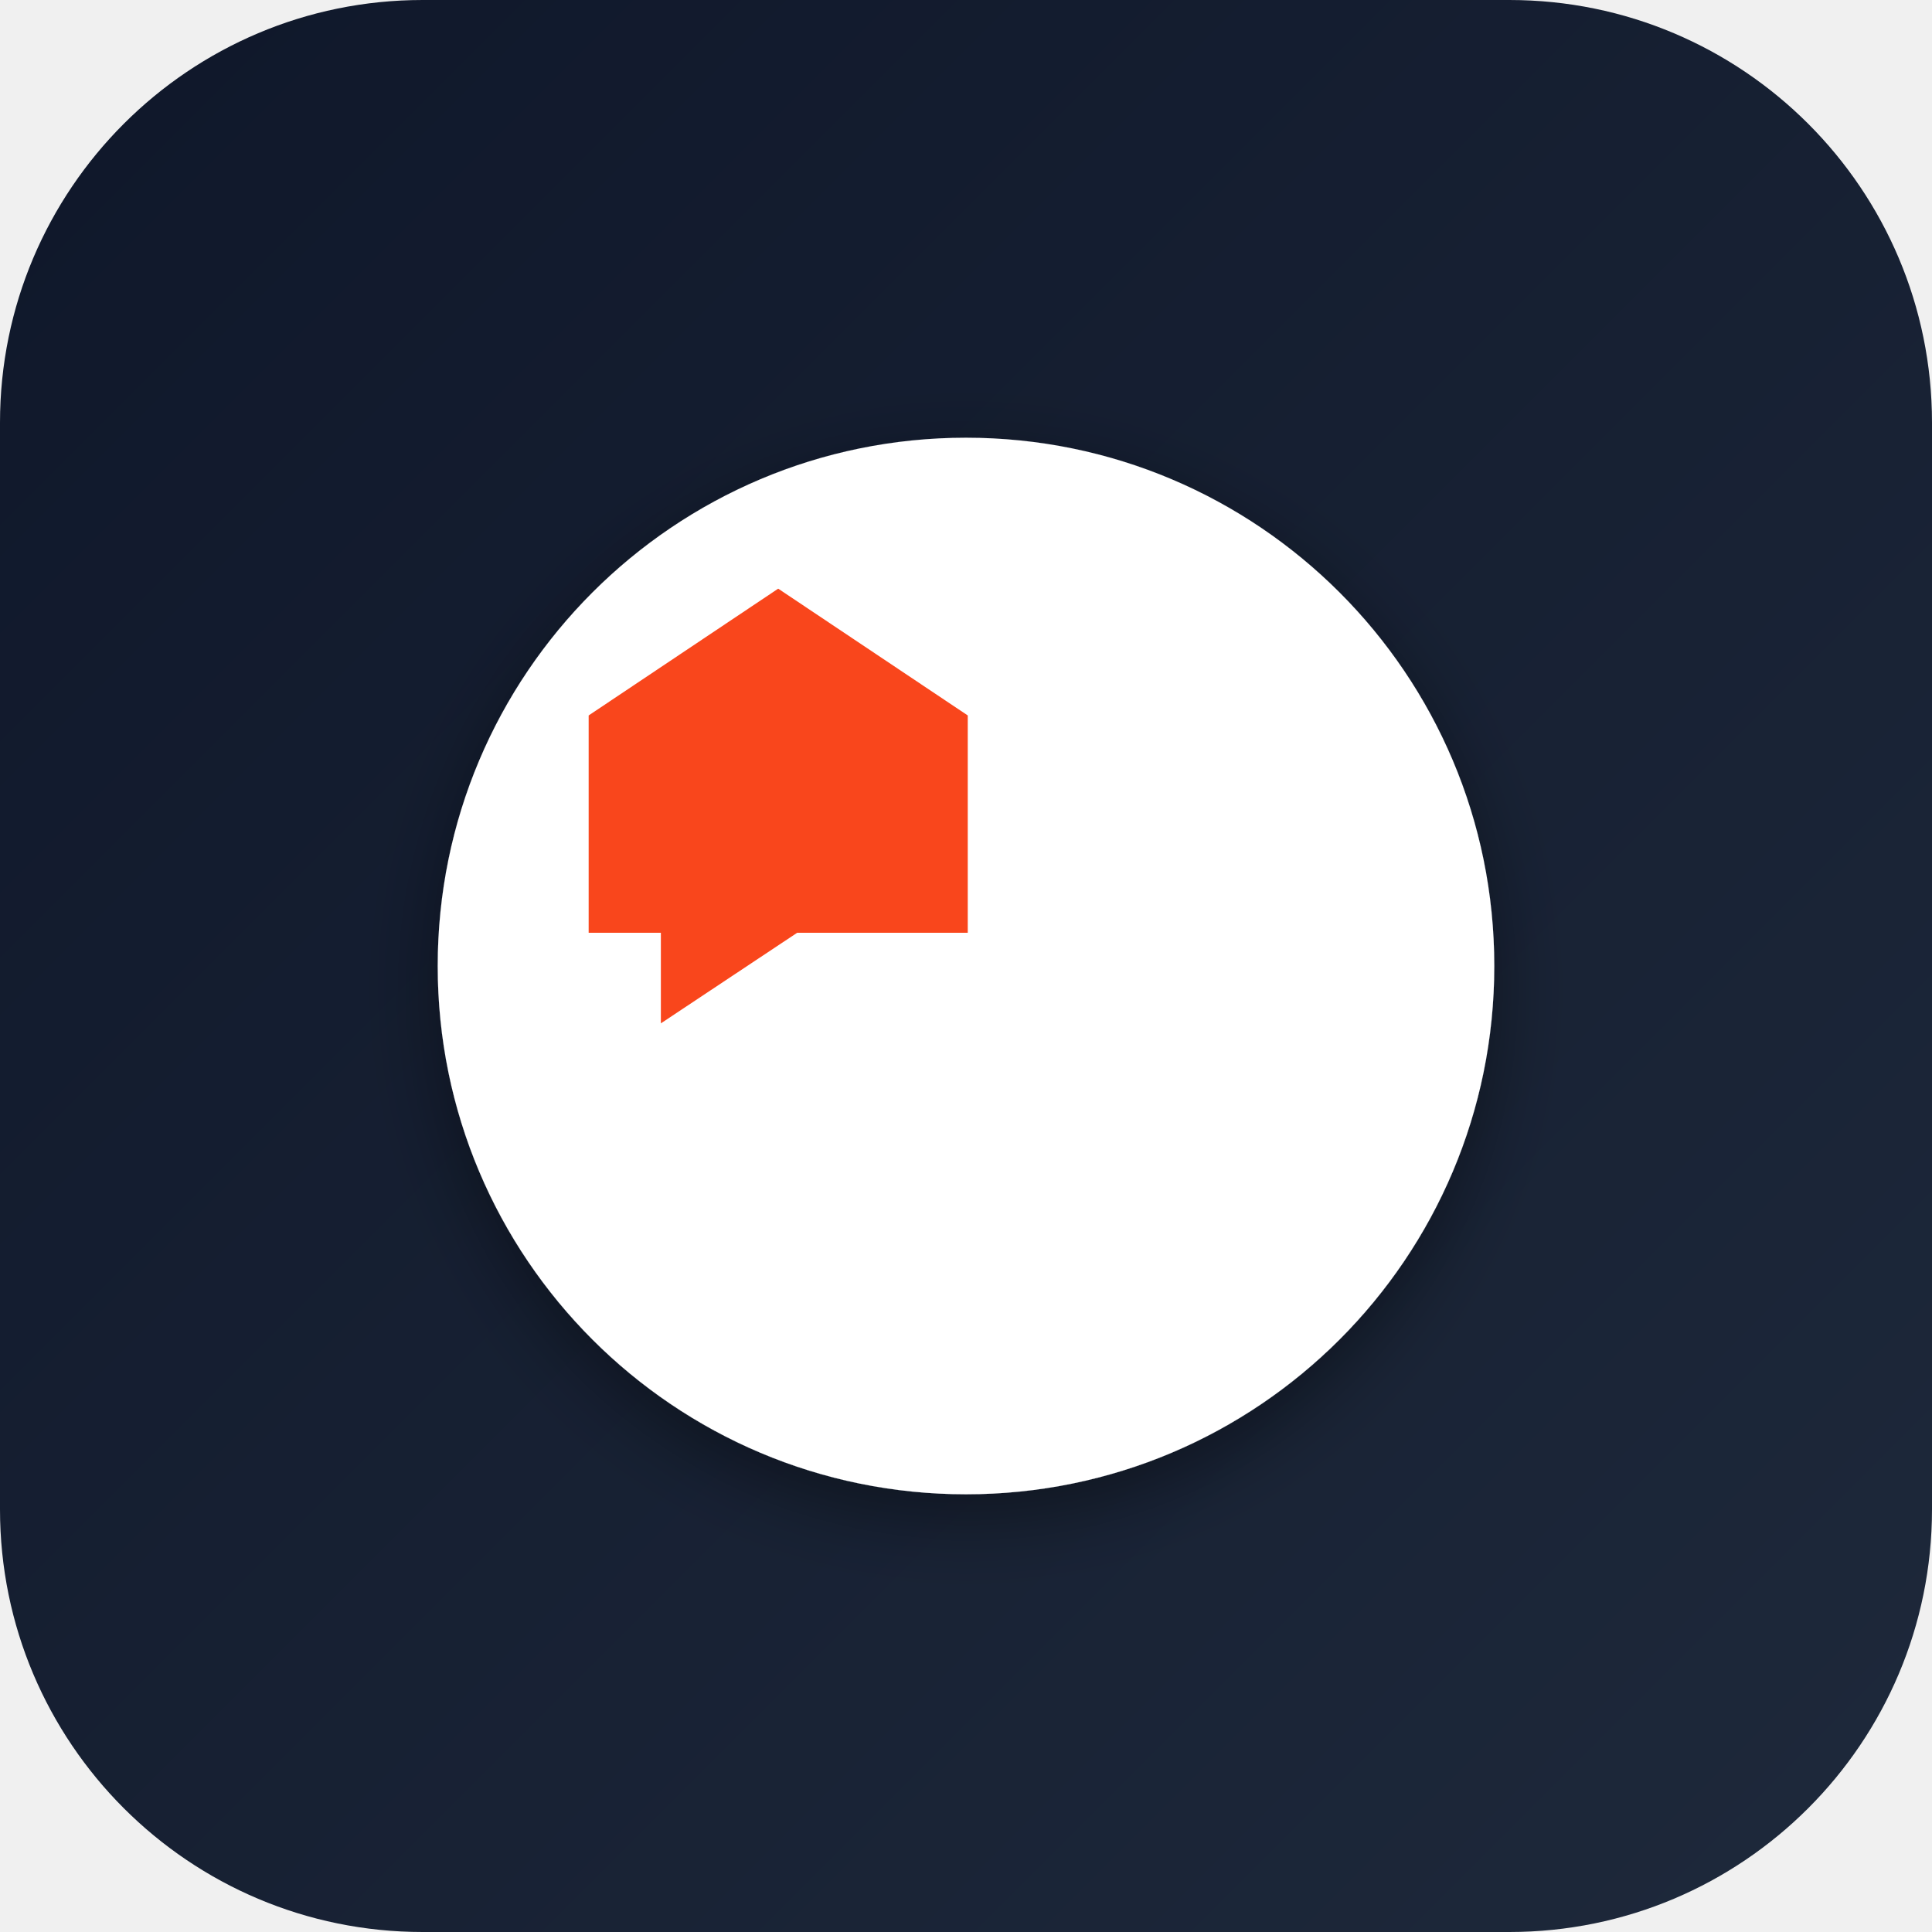
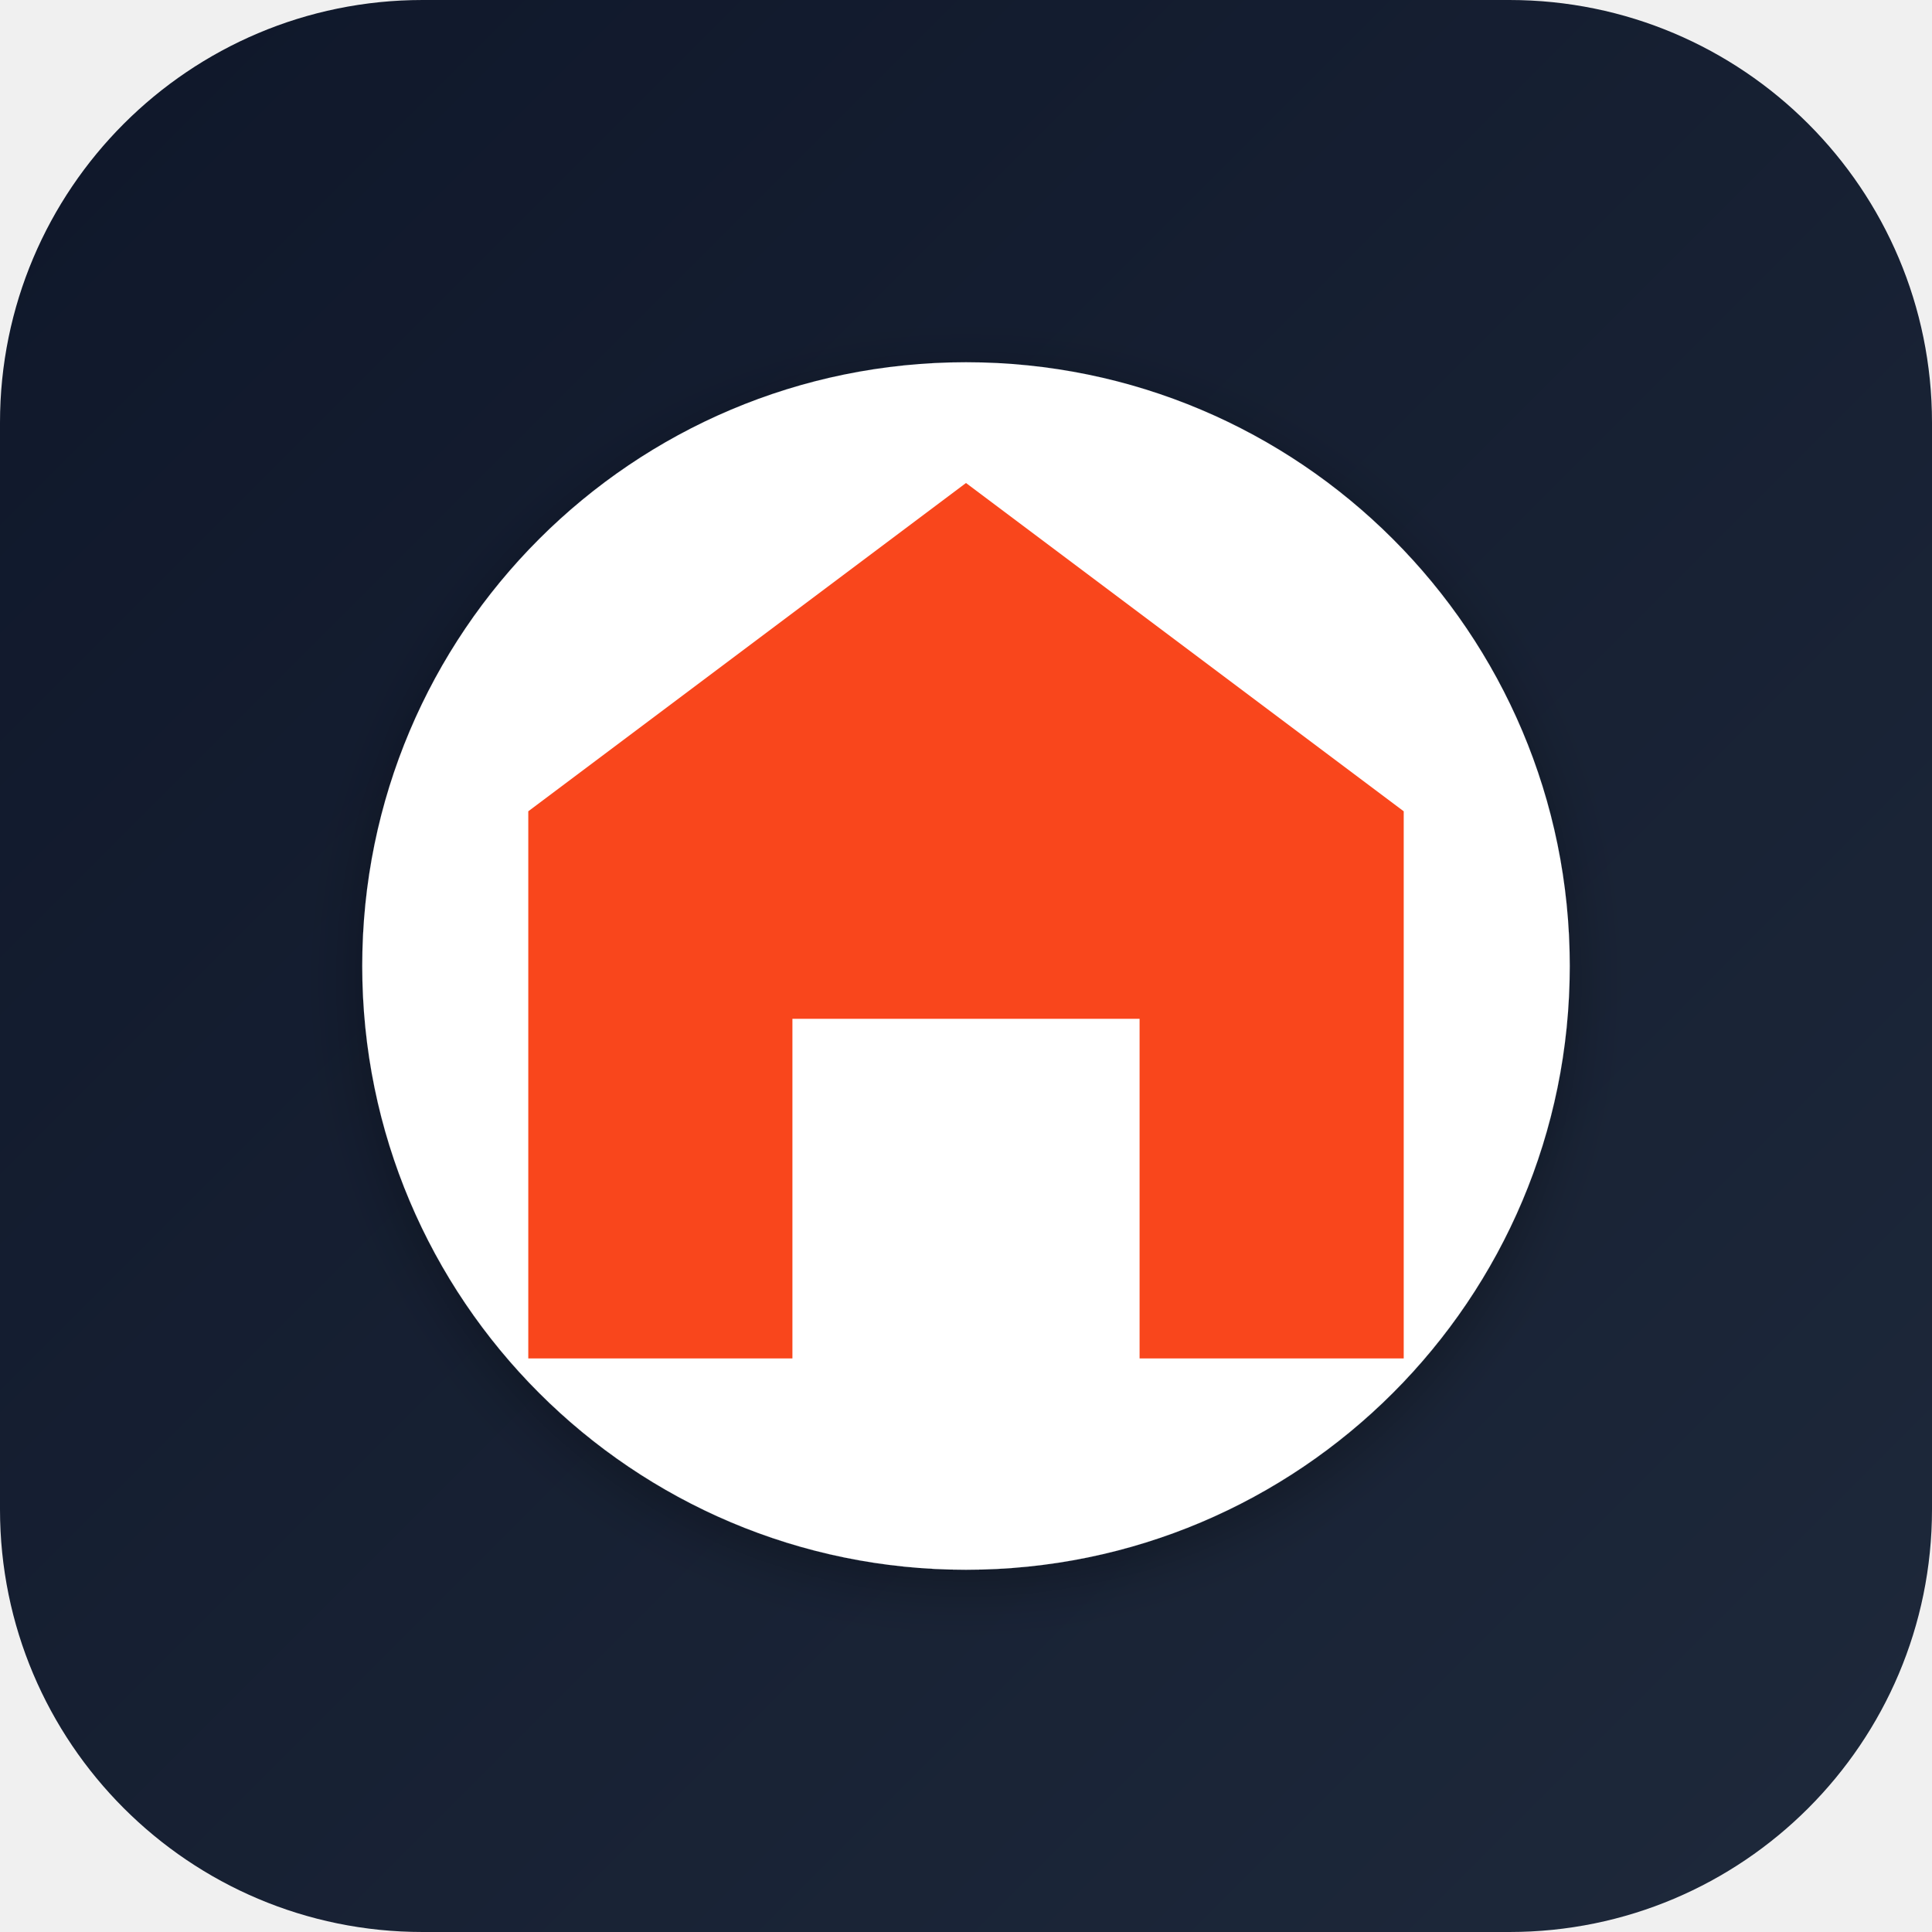
<svg xmlns="http://www.w3.org/2000/svg" viewBox="0 0 512 512" width="512" height="512">
  <defs>
    <linearGradient id="bgGrad" x1="0%" y1="0%" x2="100%" y2="100%">
      <stop offset="0%" stop-color="#0f172a" />
      <stop offset="100%" stop-color="#1e293b" />
    </linearGradient>
    <filter id="shadow" x="-20%" y="-20%" width="140%" height="140%">
-       <feDropShadow dx="0" dy="6" stdDeviation="10" flood-color="#000000" flood-opacity="0.4" />
+       <feDropShadow dx="0" dy="4" stdDeviation="8" flood-color="#000000" flood-opacity="0.3" />
    </filter>
  </defs>
  <rect width="512" height="512" rx="112" fill="url(#bgGrad)" />
-   <circle cx="256" cy="256" r="140" fill="#ffffff" filter="url(#shadow)" />
-   <g transform="translate(156, 156) scale(4.8)" fill="#F9461C">
-     <path d="M20.93 7L10.465 0L0 7V19H3.987V24L11.511 19H20.93V7Z" />
-   </g>
+   <circle cx="256" cy="256" r="160" fill="#ffffff" filter="url(#shadow)" />
+   <path d="M 256 128 L 140 215 V 360 H 210 V 270 H 302 V 360 H 372 V 215 Z" fill="#F9461C" />
</svg>
